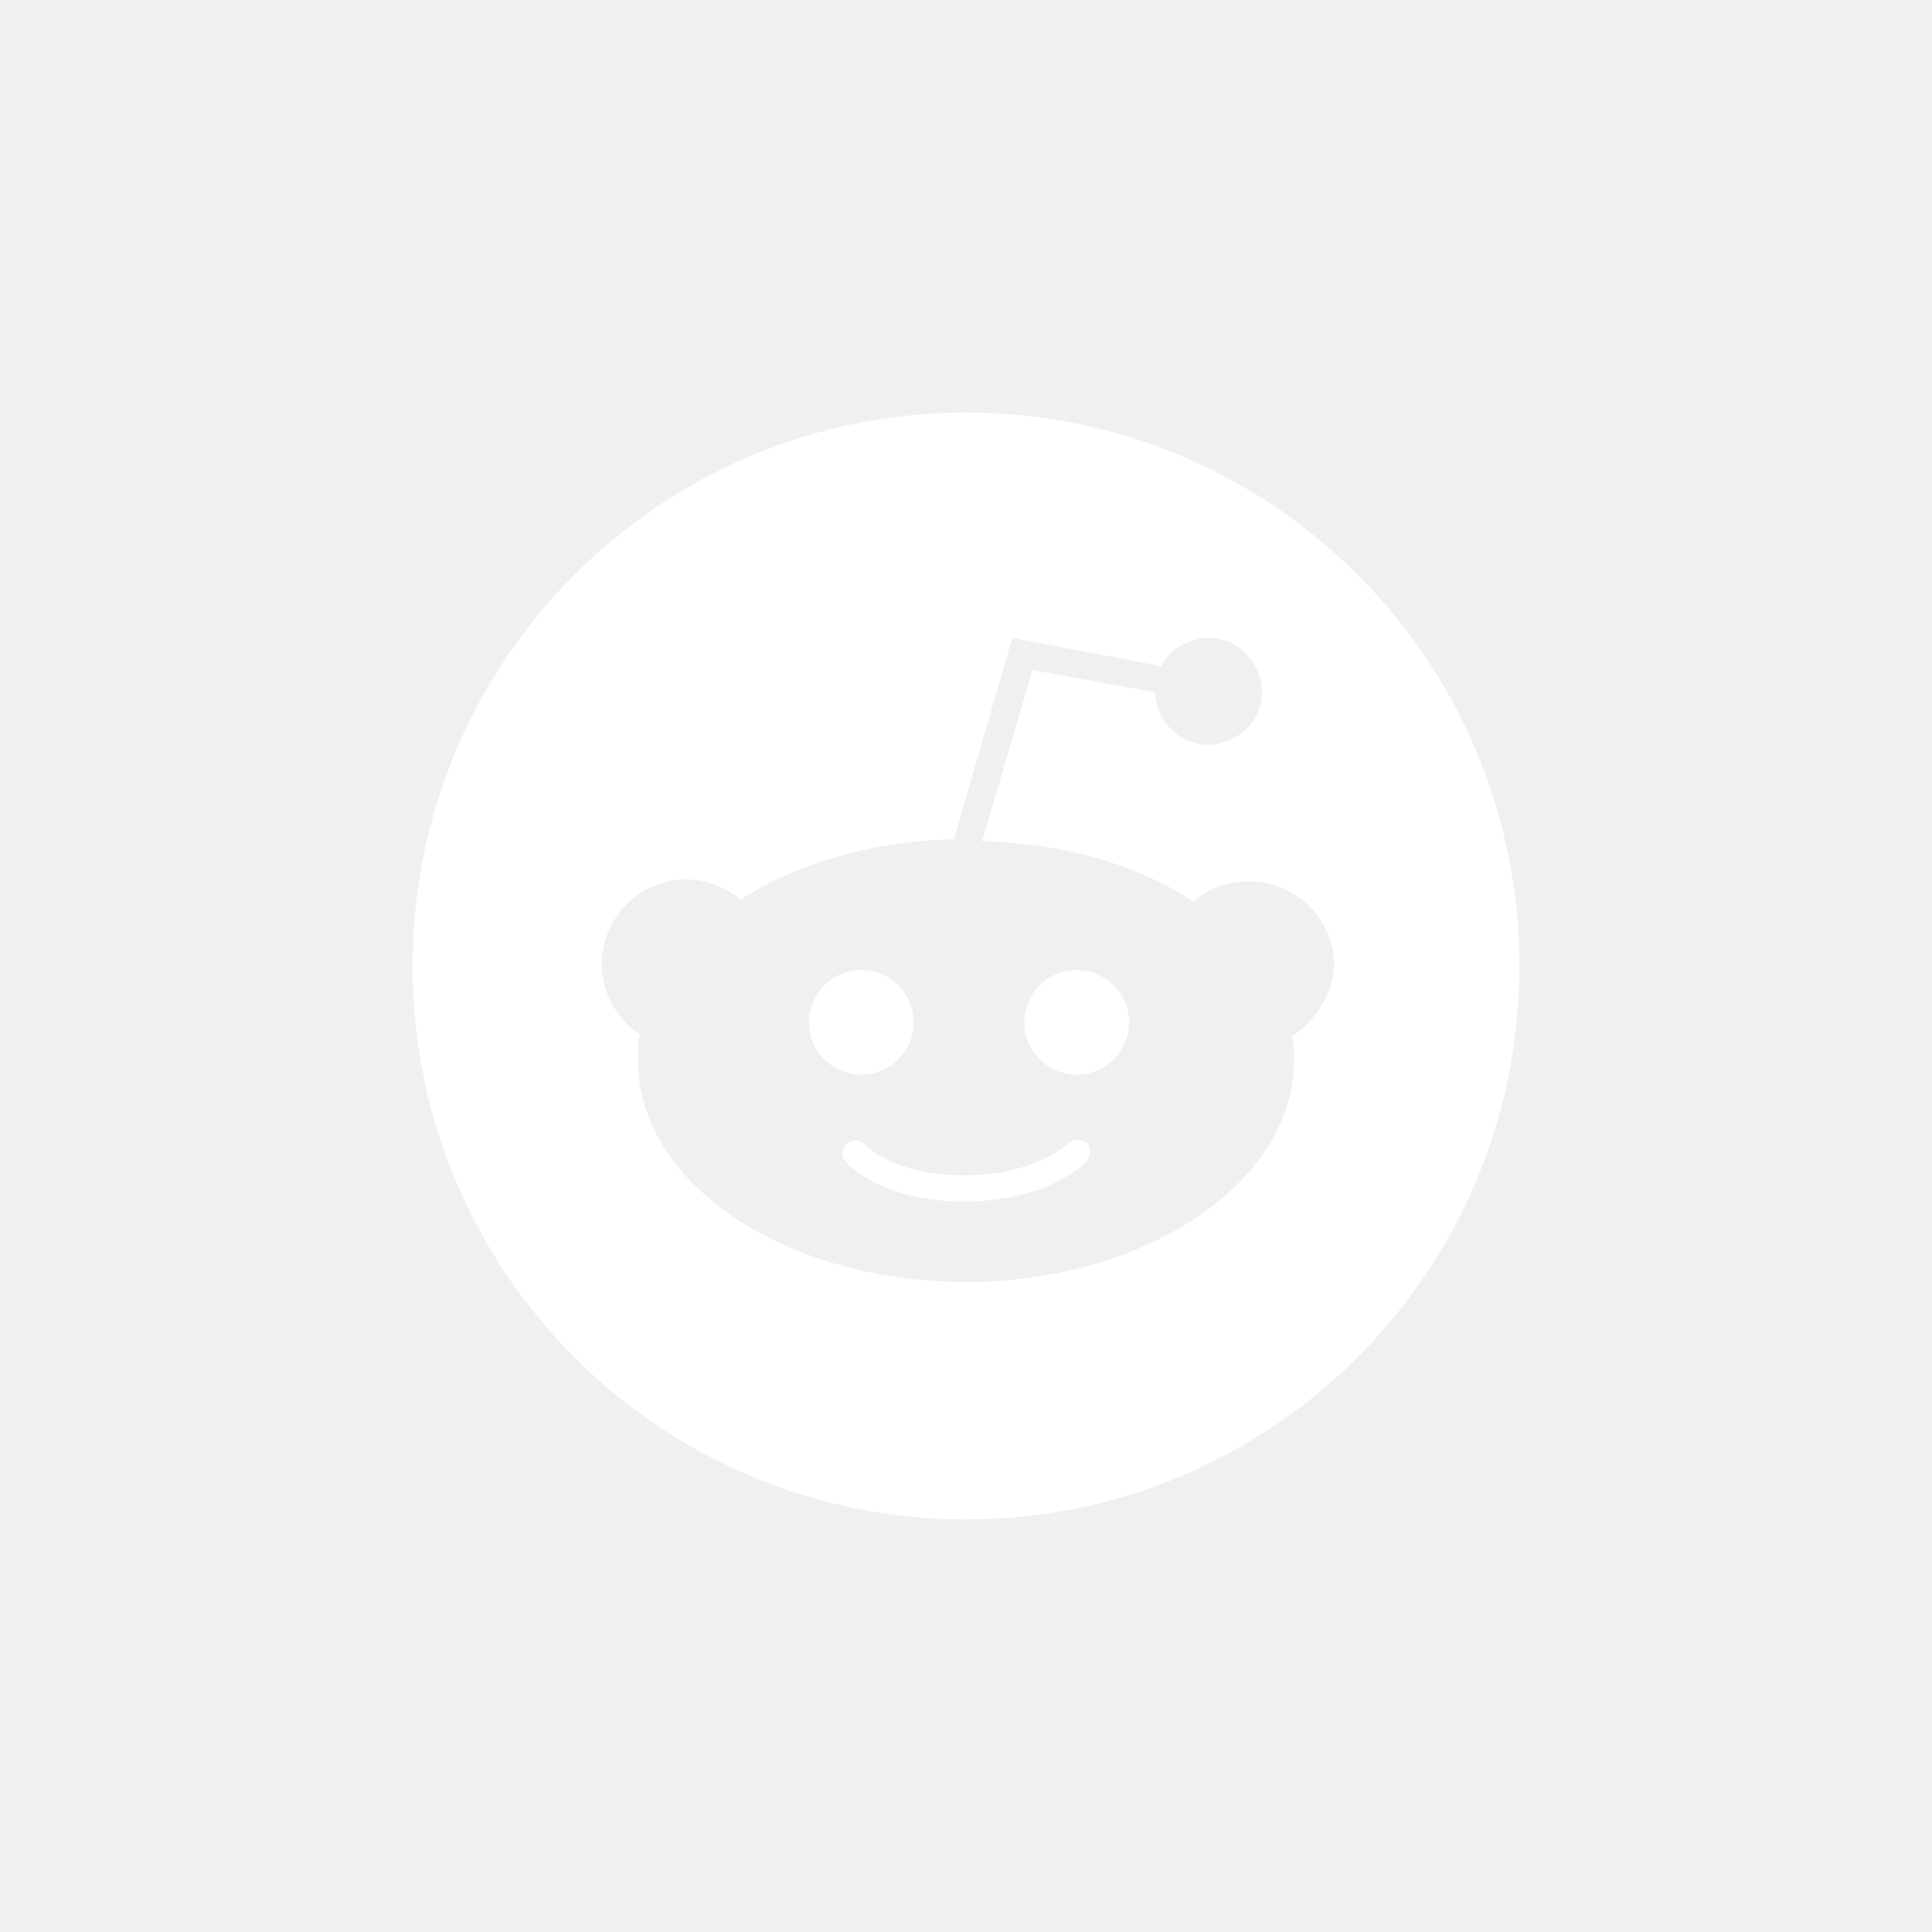
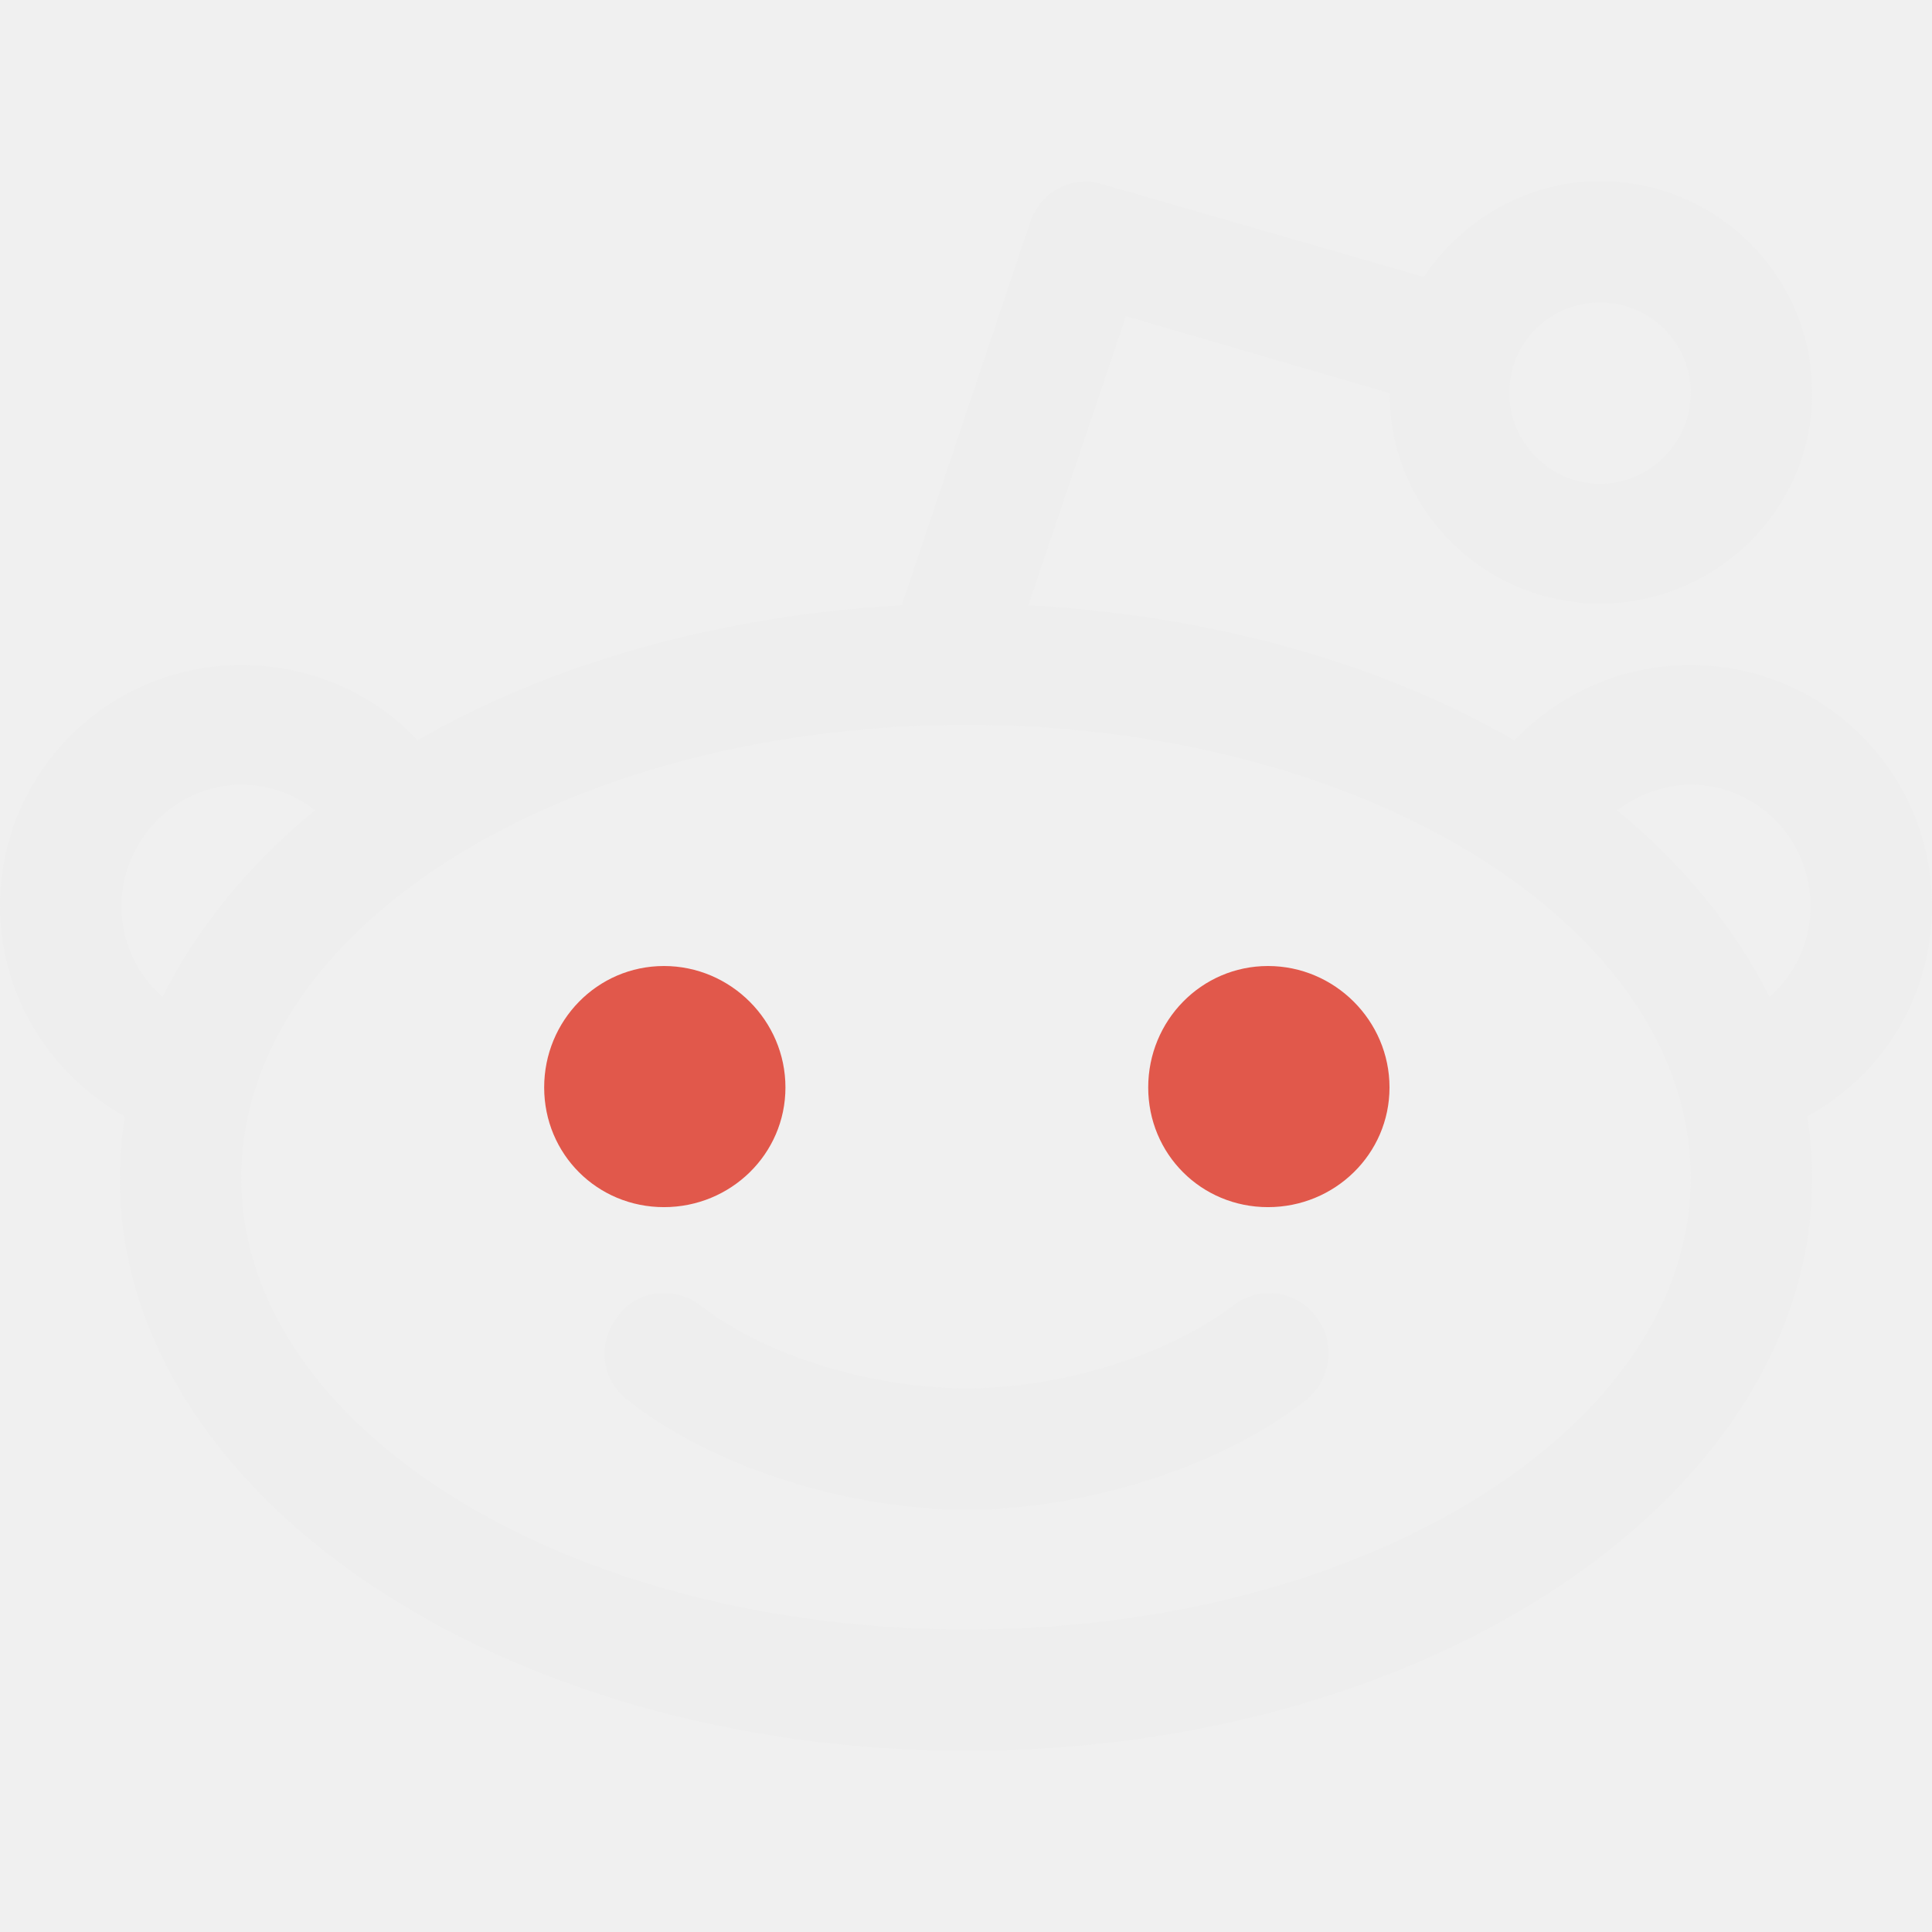
- <svg xmlns="http://www.w3.org/2000/svg" version="1.1" id="Layer_1" x="0px" y="0px" viewBox="0 0 96 96" style="enable-background:new 0 0 96 96;" xml:space="preserve">
-   <style type="text/css">
- 	.st0{fill:#ffffff;}
- </style>
-   <g id="XMLID_1_">
-     <path id="XMLID_5_" class="st0" d="M48,20.5c-15.2,0-27.5,12.3-27.5,27.5S32.8,75.5,48,75.5c15.2,0,27.5-12.3,27.5-27.5   S63.2,20.5,48,20.5z M64.2,51.5c0.1,0.4,0.1,0.8,0.1,1.2c0,6-7.3,11-16.3,11c-9,0-16.3-4.9-16.3-11c0-0.4,0-0.9,0.1-1.3   c-1.2-0.8-1.9-2.1-1.9-3.5c0-2.3,1.9-4.2,4.2-4.2c1,0,2,0.4,2.7,1c2.8-1.8,6.5-2.9,10.6-3l2.9-10l7.4,1.4l0,0   c0.4-0.8,1.2-1.3,2.2-1.4c1.5-0.1,2.7,1.1,2.8,2.5c0.1,1.5-1.1,2.7-2.5,2.8c-1.5,0.1-2.7-1.1-2.8-2.5l0-0.1l-6.1-1.1l-2.5,8.5   c4.1,0.1,7.8,1.2,10.5,3c0.8-0.7,1.7-1,2.8-1c2.3,0,4.2,1.9,4.2,4.2C66.2,49.4,65.4,50.7,64.2,51.5z" />
-     <path id="XMLID_6_" class="st0" d="M53.1,56.8c0,0-1.6,1.6-5.2,1.6c-3.5,0-4.9-1.5-4.9-1.5c-0.2-0.3-0.6-0.3-0.9-0.1   c-0.3,0.2-0.3,0.7-0.1,0.9c0.1,0.1,1.7,2,5.9,2c4.2,0,6-1.9,6.1-2c0.2-0.3,0.2-0.7,0-0.9C53.8,56.6,53.3,56.6,53.1,56.8z" />
-     <circle id="XMLID_7_" class="st0" cx="53.5" cy="50.8" r="2.6" />
-     <circle id="XMLID_8_" class="st0" cx="42.8" cy="50.8" r="2.6" />
+ <svg xmlns="http://www.w3.org/2000/svg" enable-background="new 0 0 512 512" height="512px" id="Layer_1" version="1.1" viewBox="0 0 512 512" width="512px" xml:space="preserve">
+   <g>
+     <path clip-rule="evenodd" d="M175.958,256.004c17.686,0,32.192,14.503,32.192,32.176   c0,17.672-14.506,31.724-32.192,31.724c-17.693,0-31.747-14.052-31.747-31.724C144.211,270.507,158.265,256.004,175.958,256.004   L175.958,256.004z M336.034,256.004c-17.686,0-31.746,14.503-31.746,32.176c0,17.672,14.061,31.724,31.746,31.724   c17.687,0,32.2-14.052,32.2-31.724C368.234,270.507,353.721,256.004,336.034,256.004L336.034,256.004z" fill="#E1584B" fill-rule="evenodd" />
+     <path d="M166.428,371.109c-7.249-5.448-8.163-15.408-2.719-22.215c4.992-7.245,15.421-8.15,22.225-2.717   c18.139,14.05,47.159,21.762,70.297,21.762c22.67,0,51.698-7.712,70.29-21.762c6.796-5.434,16.779-4.528,22.216,2.717   c5.438,6.807,4.078,16.767-2.719,22.215c-23.591,18.578-60.321,29.007-89.787,29.007   C226.296,400.116,190.011,389.688,166.428,371.109L166.428,371.109z M401.34,196.187c-35.371-20.389-79.819-33.081-128.799-35.797   l25.857-76.584l69.836,20.389c0,30.818,24.95,55.742,55.775,55.742c30.84,0,56.244-24.924,56.244-55.742   C480.254,72.924,454.85,48,424.01,48c-19.498,0-36.73,10.429-46.698,25.377l-84.804-24.464c-8.171-2.724-16.779,1.811-19.514,9.968   L238.99,160.389c-48.526,2.716-92.967,15.409-128.338,35.797c-11.342-12.231-28.114-19.936-46.714-19.936   C28.567,176.251,0,204.796,0,240.142c0,24.011,13.601,44.869,33.106,55.734c-0.906,5.449-1.359,10.882-1.359,16.315   C31.747,396.025,132.416,464,256.23,464c123.347,0,224.023-67.975,224.023-151.809c0-5.434-0.453-10.866-1.359-16.315   C498.846,285.011,512,264.153,512,240.142c0-35.346-28.575-63.891-63.946-63.891C429.462,176.251,413.136,183.956,401.34,196.187   L401.34,196.187z M256.23,192.105c105.661,0,191.823,53.478,191.823,120.086c0,66.162-86.162,119.633-191.823,119.633   c-106.129,0-192.292-53.471-192.292-119.633C63.938,245.583,150.102,192.105,256.23,192.105L256.23,192.105z M468.911,264.153   c-9.062-18.118-22.67-34.885-40.355-49.389c5.438-4.074,12.233-6.798,19.498-6.798c17.686,0,31.747,14.503,31.747,32.176   C479.801,249.658,475.707,258.268,468.911,264.153L468.911,264.153z M83.444,214.765c-17.686,14.504-31.293,31.271-40.363,49.389   c-6.804-5.886-10.881-14.496-10.881-24.011c0-17.672,14.506-32.176,31.738-32.176C71.649,207.966,78.453,210.69,83.444,214.765   L83.444,214.765z M424.01,128.213c-13.14,0-24.029-10.874-24.029-24.019c0-13.598,10.89-24.019,24.029-24.019   c13.154,0,24.044,10.421,24.044,24.019C448.054,117.34,437.164,128.213,424.01,128.213L424.01,128.213z" fill="#eeeeee" />
  </g>
</svg>
